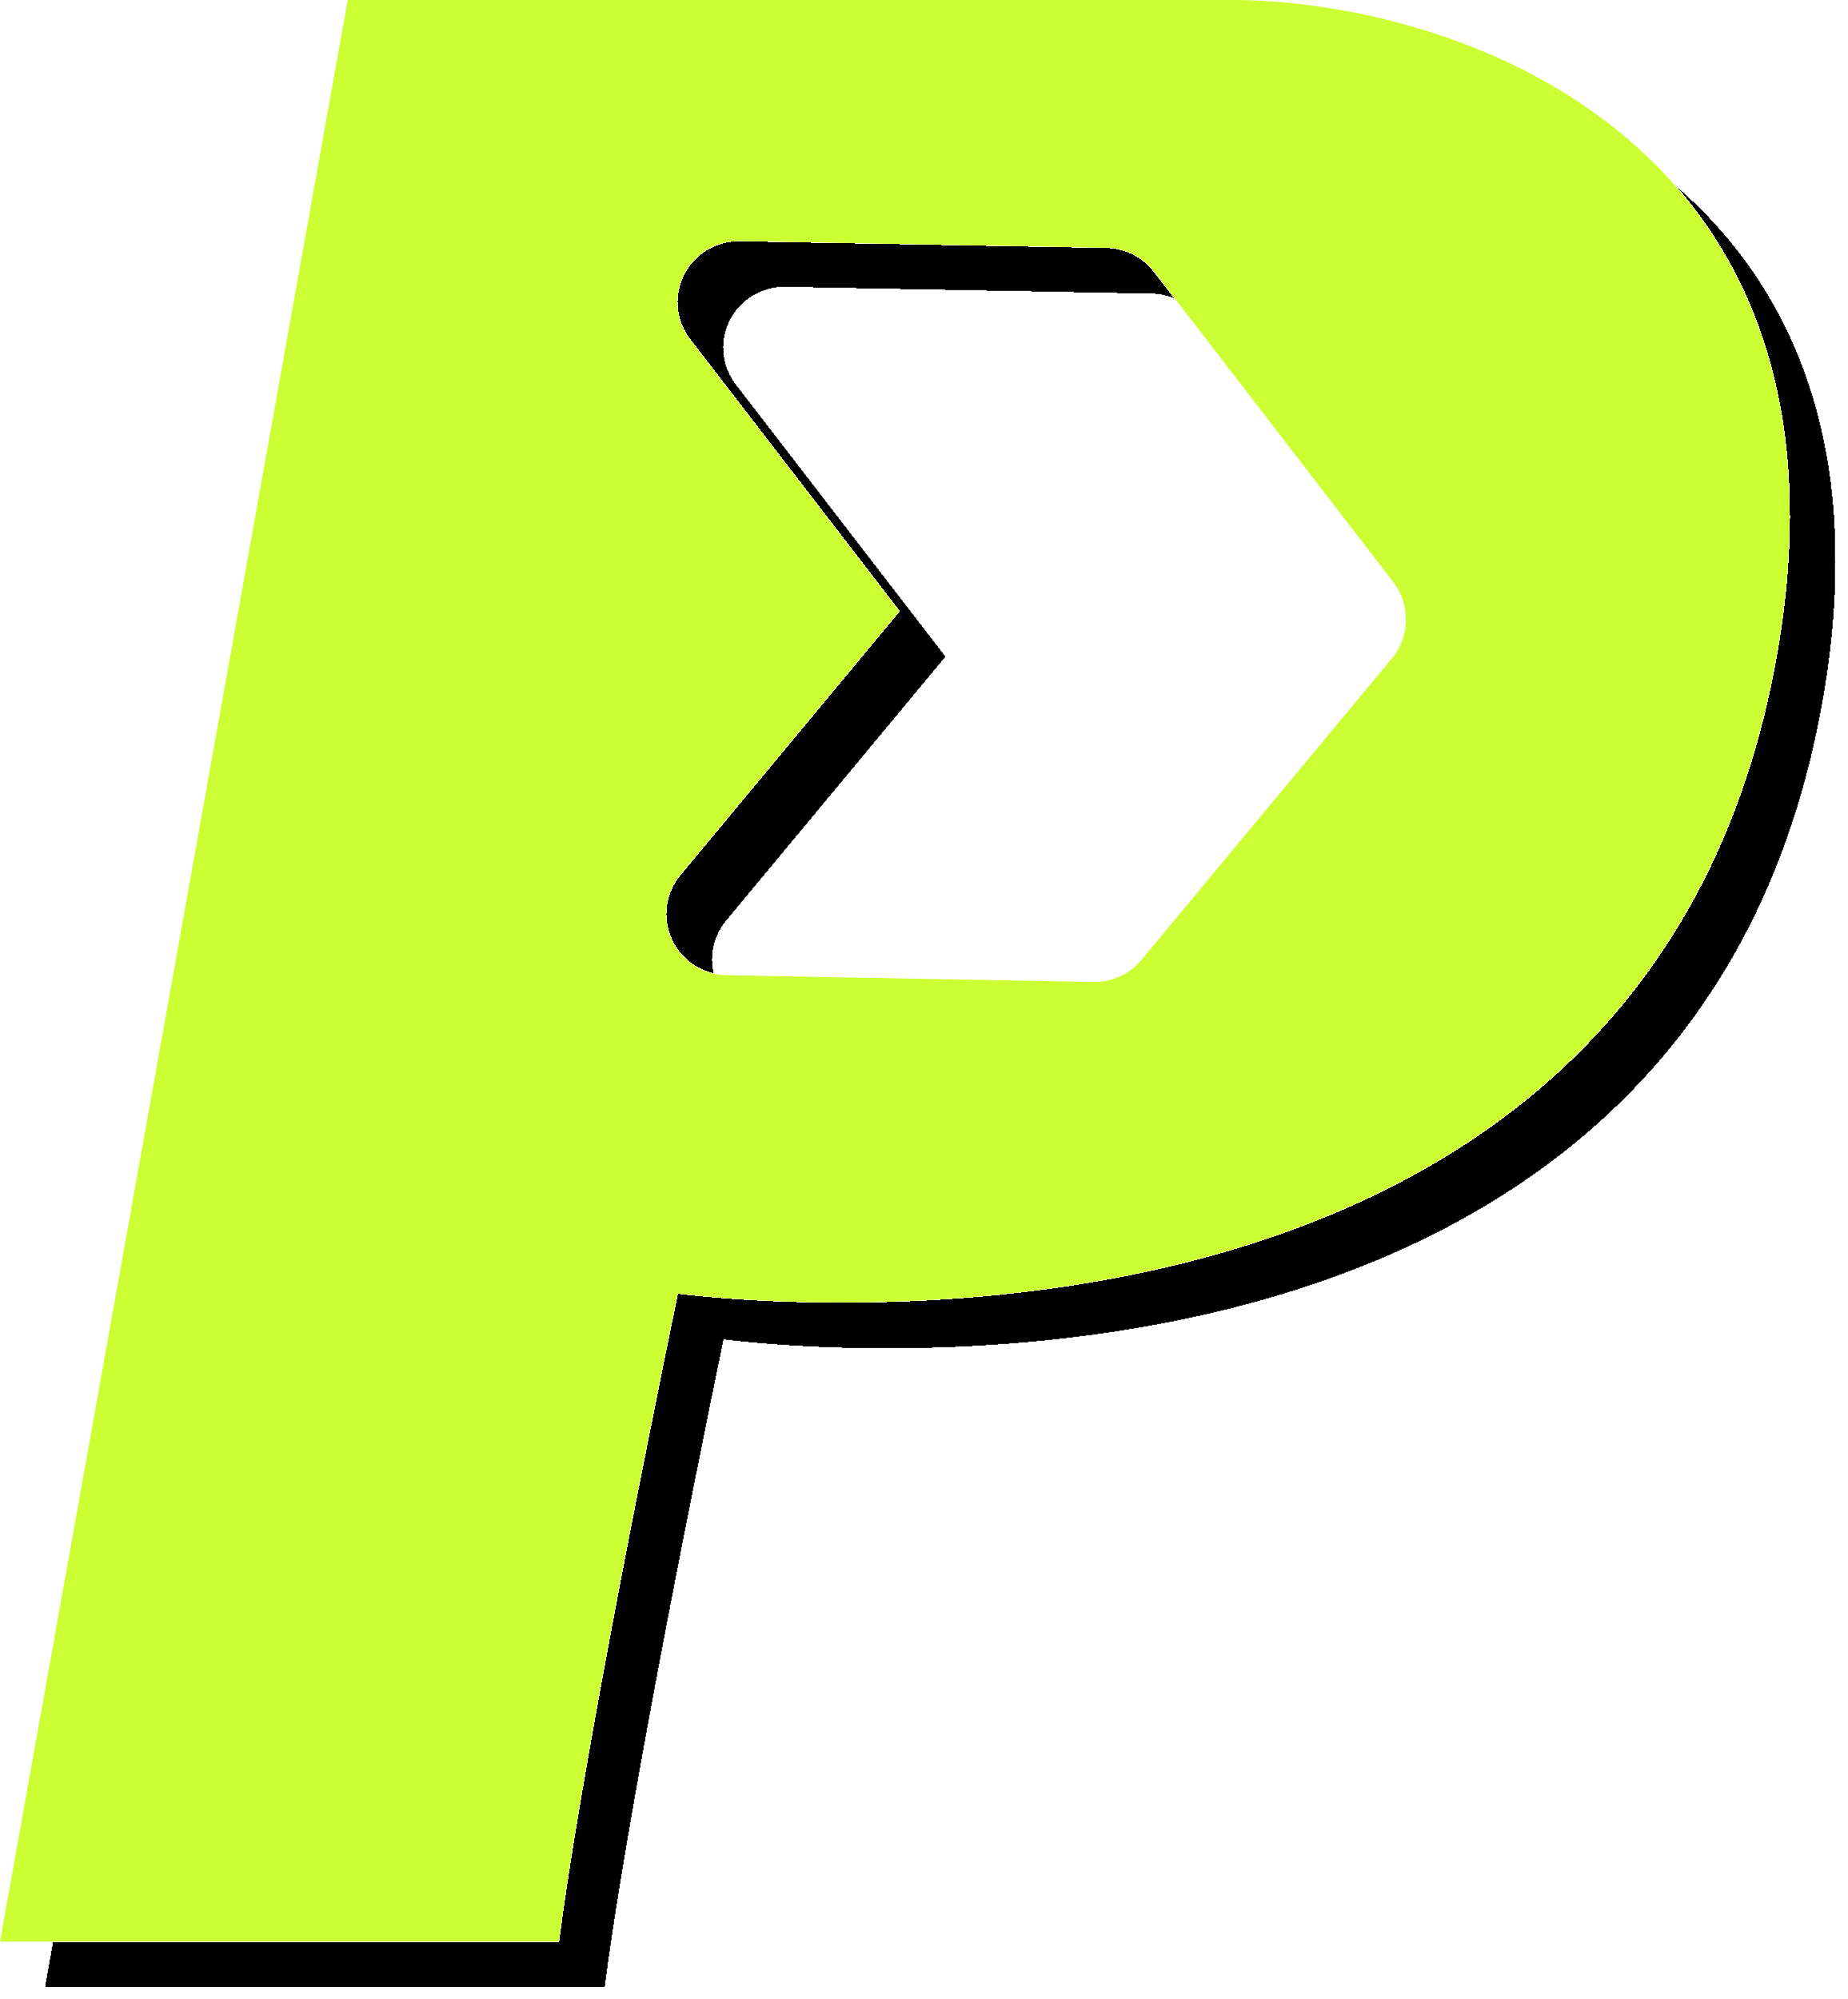
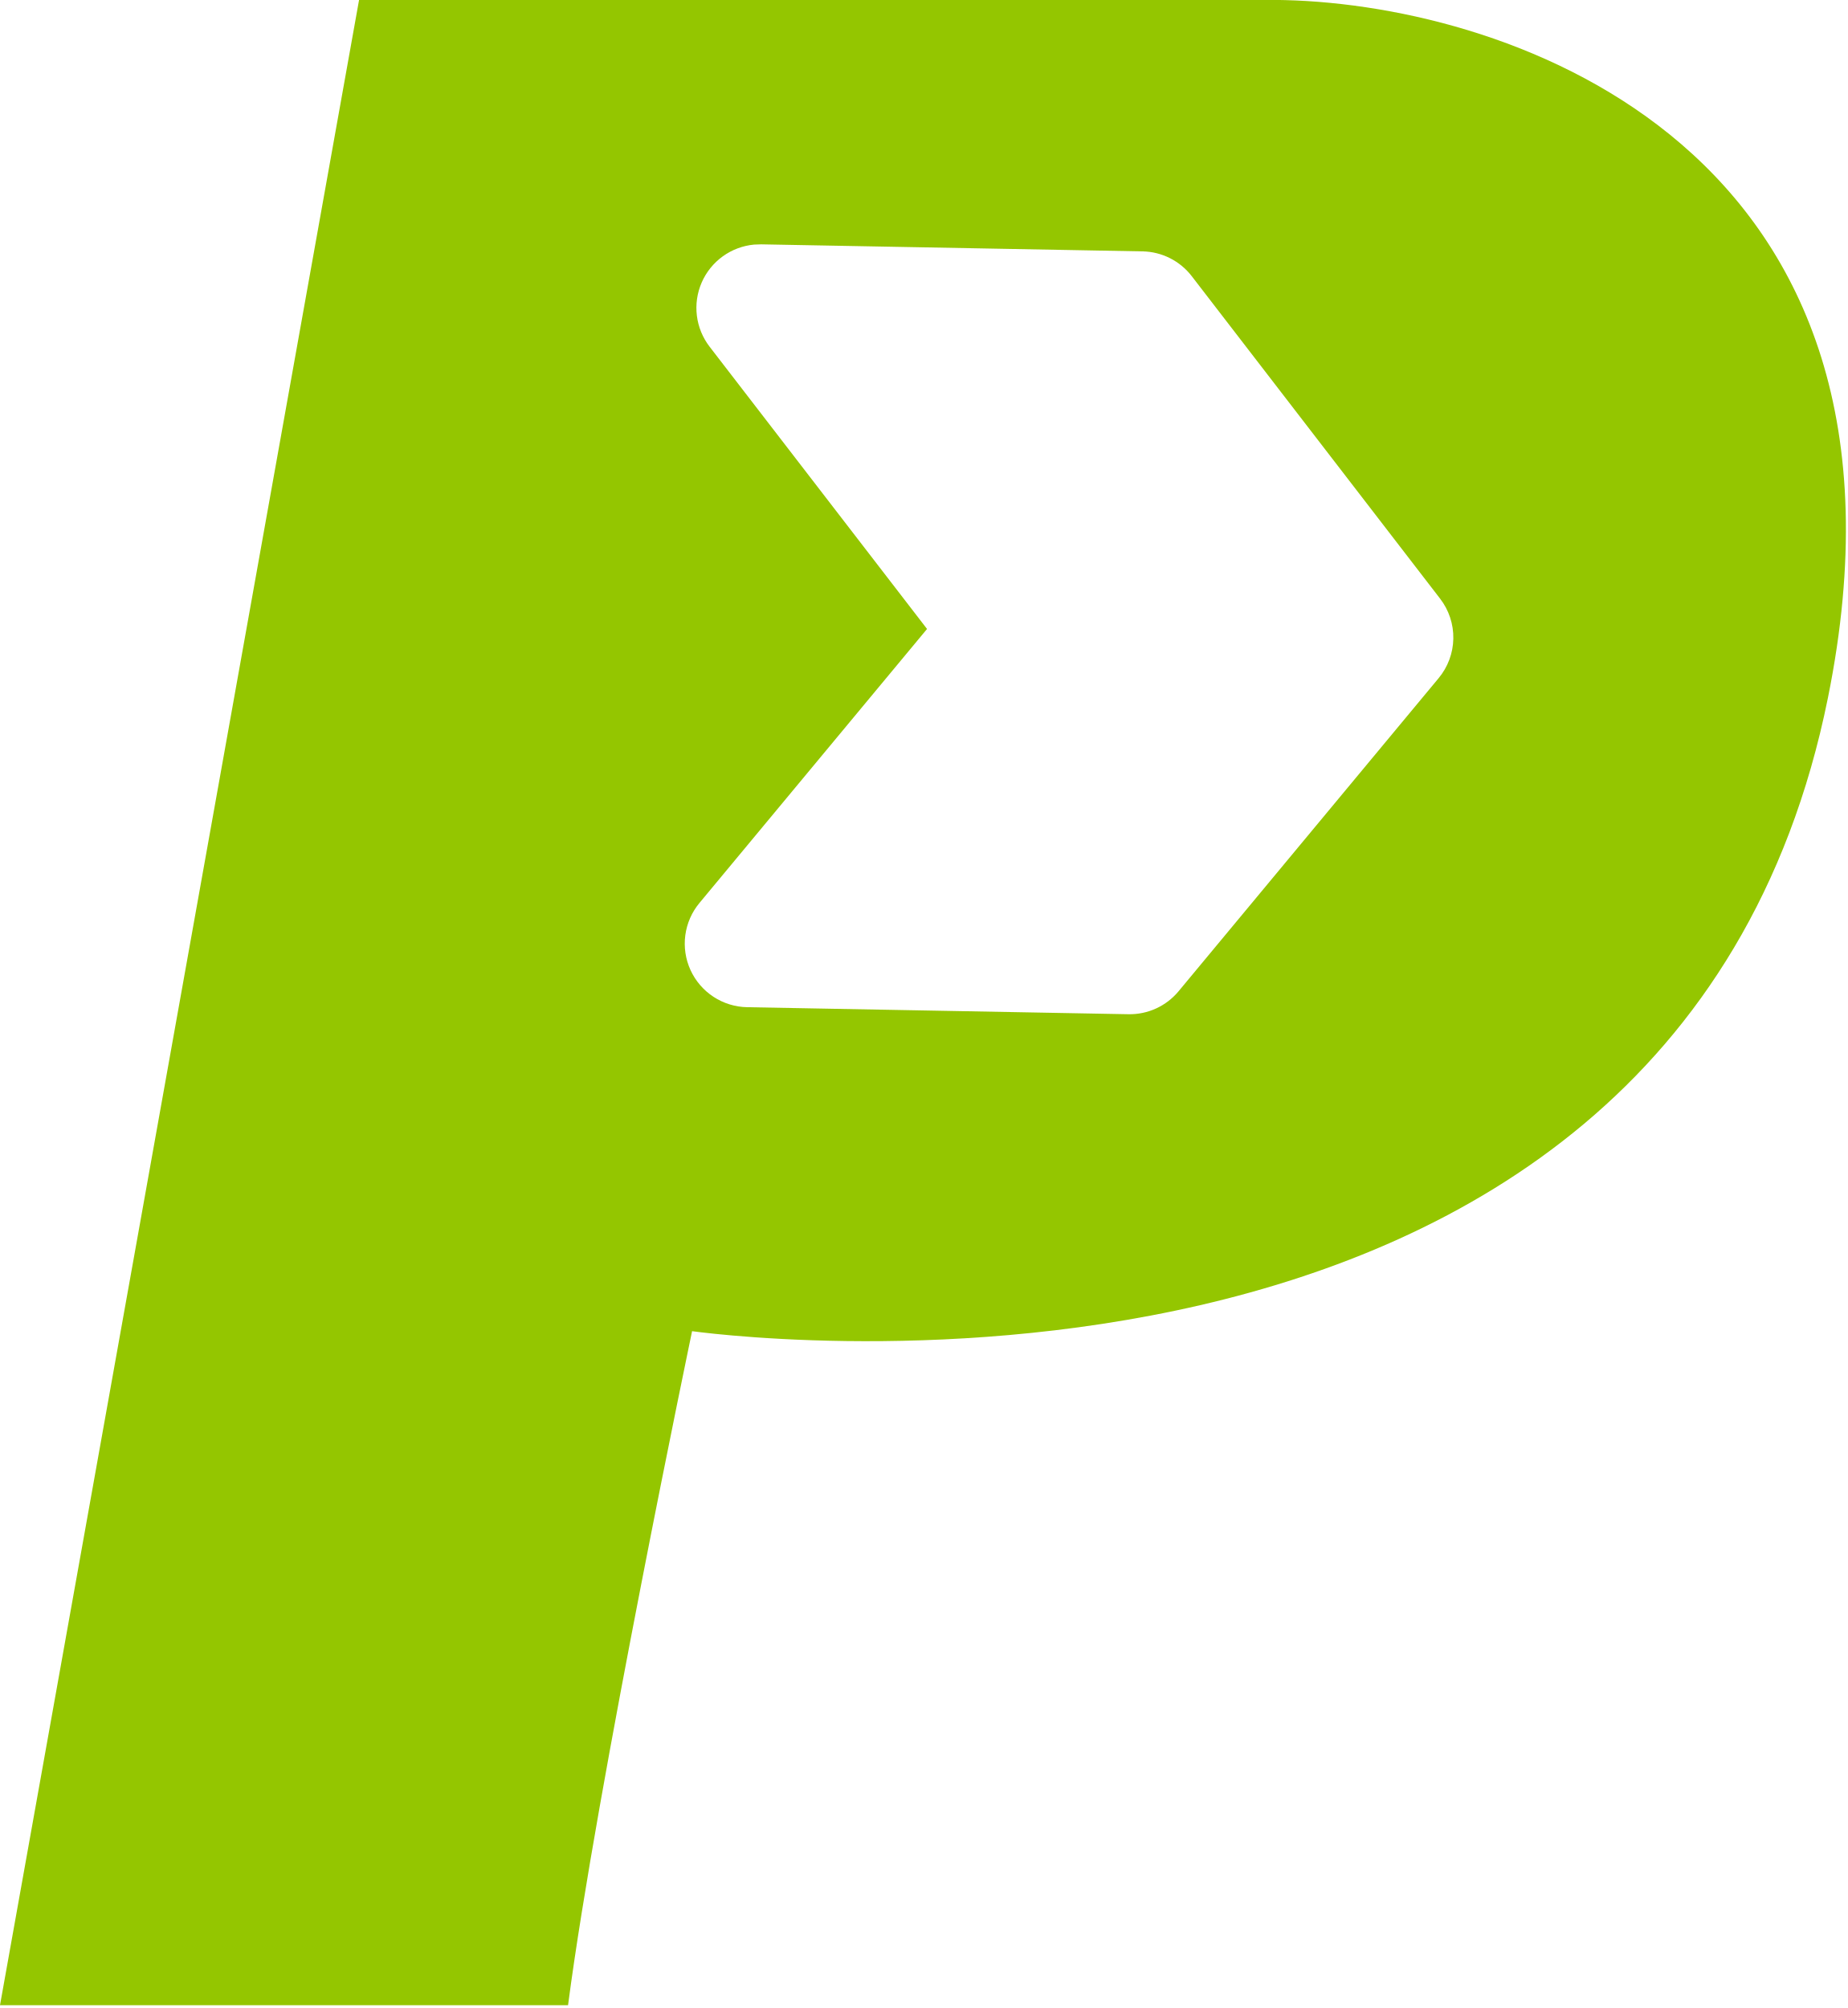
- <svg xmlns="http://www.w3.org/2000/svg" width="122" height="132" viewBox="0 0 122 132" fill="none">
-   <g filter="url(#filter0_d_105_1340)">
-     <path d="M82.499 0.018C89.791 0.266 99.949 2.692 107.567 9.25C115.47 16.052 120.568 27.239 117.019 44.806C111.997 69.654 93.736 79.791 76.828 83.706C68.377 85.663 60.243 86.073 54.227 85.995C51.219 85.956 48.736 85.795 47.004 85.644C46.138 85.568 45.459 85.495 44.996 85.44C44.905 85.43 44.822 85.418 44.748 85.409C44.705 85.617 44.648 85.894 44.578 86.232C44.408 87.054 44.164 88.244 43.864 89.715C43.265 92.656 42.448 96.722 41.574 101.217C39.826 110.211 37.855 120.912 36.955 127.773L36.898 128.208H0L0.105 127.62L22.886 0.412L22.959 0H81.802L82.499 0.018ZM48.385 15.929C47.665 15.996 46.976 16.256 46.391 16.68C45.805 17.104 45.344 17.677 45.056 18.34C44.767 19.003 44.662 19.732 44.751 20.449C44.84 21.167 45.12 21.848 45.562 22.42L59.381 40.357L44.913 57.773C44.427 58.359 44.116 59.07 44.016 59.824C43.916 60.578 44.03 61.346 44.347 62.038C44.663 62.73 45.169 63.319 45.805 63.736C46.441 64.154 47.184 64.382 47.944 64.397L72.186 64.844C72.791 64.855 73.391 64.728 73.941 64.477C74.492 64.225 74.978 63.852 75.365 63.387L91.899 43.482C92.486 42.777 92.815 41.891 92.832 40.974C92.849 40.056 92.553 39.16 91.992 38.433L76.203 17.933C75.834 17.453 75.361 17.063 74.82 16.791C74.28 16.519 73.685 16.371 73.08 16.359L48.838 15.913L48.385 15.929Z" fill="#CCFF33" />
-   </g>
-   <defs>
-     <filter id="filter0_d_105_1340" x="0" y="0" width="121.168" height="131.208" filterUnits="userSpaceOnUse" color-interpolation-filters="sRGB">
-       <feFlood flood-opacity="0" result="BackgroundImageFix" />
-       <feColorMatrix in="SourceAlpha" type="matrix" values="0 0 0 0 0 0 0 0 0 0 0 0 0 0 0 0 0 0 127 0" result="hardAlpha" />
-       <feOffset dx="3" dy="3" />
-       <feComposite in2="hardAlpha" operator="out" />
-       <feColorMatrix type="matrix" values="0 0 0 0 0 0 0 0 0 0 0 0 0 0 0 0 0 0 1 0" />
-       <feBlend mode="normal" in2="BackgroundImageFix" result="effect1_dropShadow_105_1340" />
-       <feBlend mode="normal" in="SourceGraphic" in2="effect1_dropShadow_105_1340" result="shape" />
-     </filter>
-   </defs>
+ <svg xmlns="http://www.w3.org/2000/svg" width="497" height="540" viewBox="0 0 497 540" fill="none">
+   <path d="M345.622 0.029C376.326 0.794 419.771 10.867 452.162 38.748C485.105 67.105 506.54 113.82 491.621 187.65C470.547 291.938 393.982 334.506 322.783 350.993C287.186 359.236 252.912 360.968 227.54 360.64C214.853 360.475 204.388 359.796 197.095 359.157C193.448 358.838 190.594 358.529 188.65 358.3C187.679 358.185 186.934 358.091 186.433 358.024C186.322 358.01 186.222 357.995 186.135 357.983C186.087 358.213 186.022 358.528 185.939 358.924C185.749 359.84 185.468 361.191 185.108 362.931C184.389 366.41 183.352 371.446 182.085 377.671C179.55 390.121 176.091 407.328 172.394 426.353C164.997 464.408 156.649 509.726 152.834 538.816L152.777 539.251H0L0.105 538.663L96.494 0.412L96.568 0H344.17L345.622 0.029ZM202.801 65.777C199.755 66.062 196.84 67.159 194.362 68.954C191.885 70.749 189.933 73.176 188.713 75.981C187.493 78.787 187.048 81.869 187.424 84.905C187.8 87.941 188.985 90.822 190.854 93.244L249.327 169.142L188.113 242.833C186.055 245.309 184.737 248.318 184.312 251.51C183.888 254.702 184.373 257.95 185.713 260.878C187.053 263.806 189.193 266.297 191.886 268.062C194.579 269.828 197.716 270.798 200.936 270.859L303.511 272.75C306.072 272.796 308.61 272.265 310.938 271.198C313.267 270.131 315.326 268.555 316.964 266.585L386.922 182.367C389.405 179.38 390.798 175.635 390.869 171.751C390.941 167.867 389.688 164.074 387.316 160.997L320.509 74.258C318.945 72.23 316.945 70.578 314.658 69.426C312.371 68.274 309.853 67.649 307.292 67.601L204.718 65.71L202.801 65.777Z" fill="#94C600" />
</svg>
